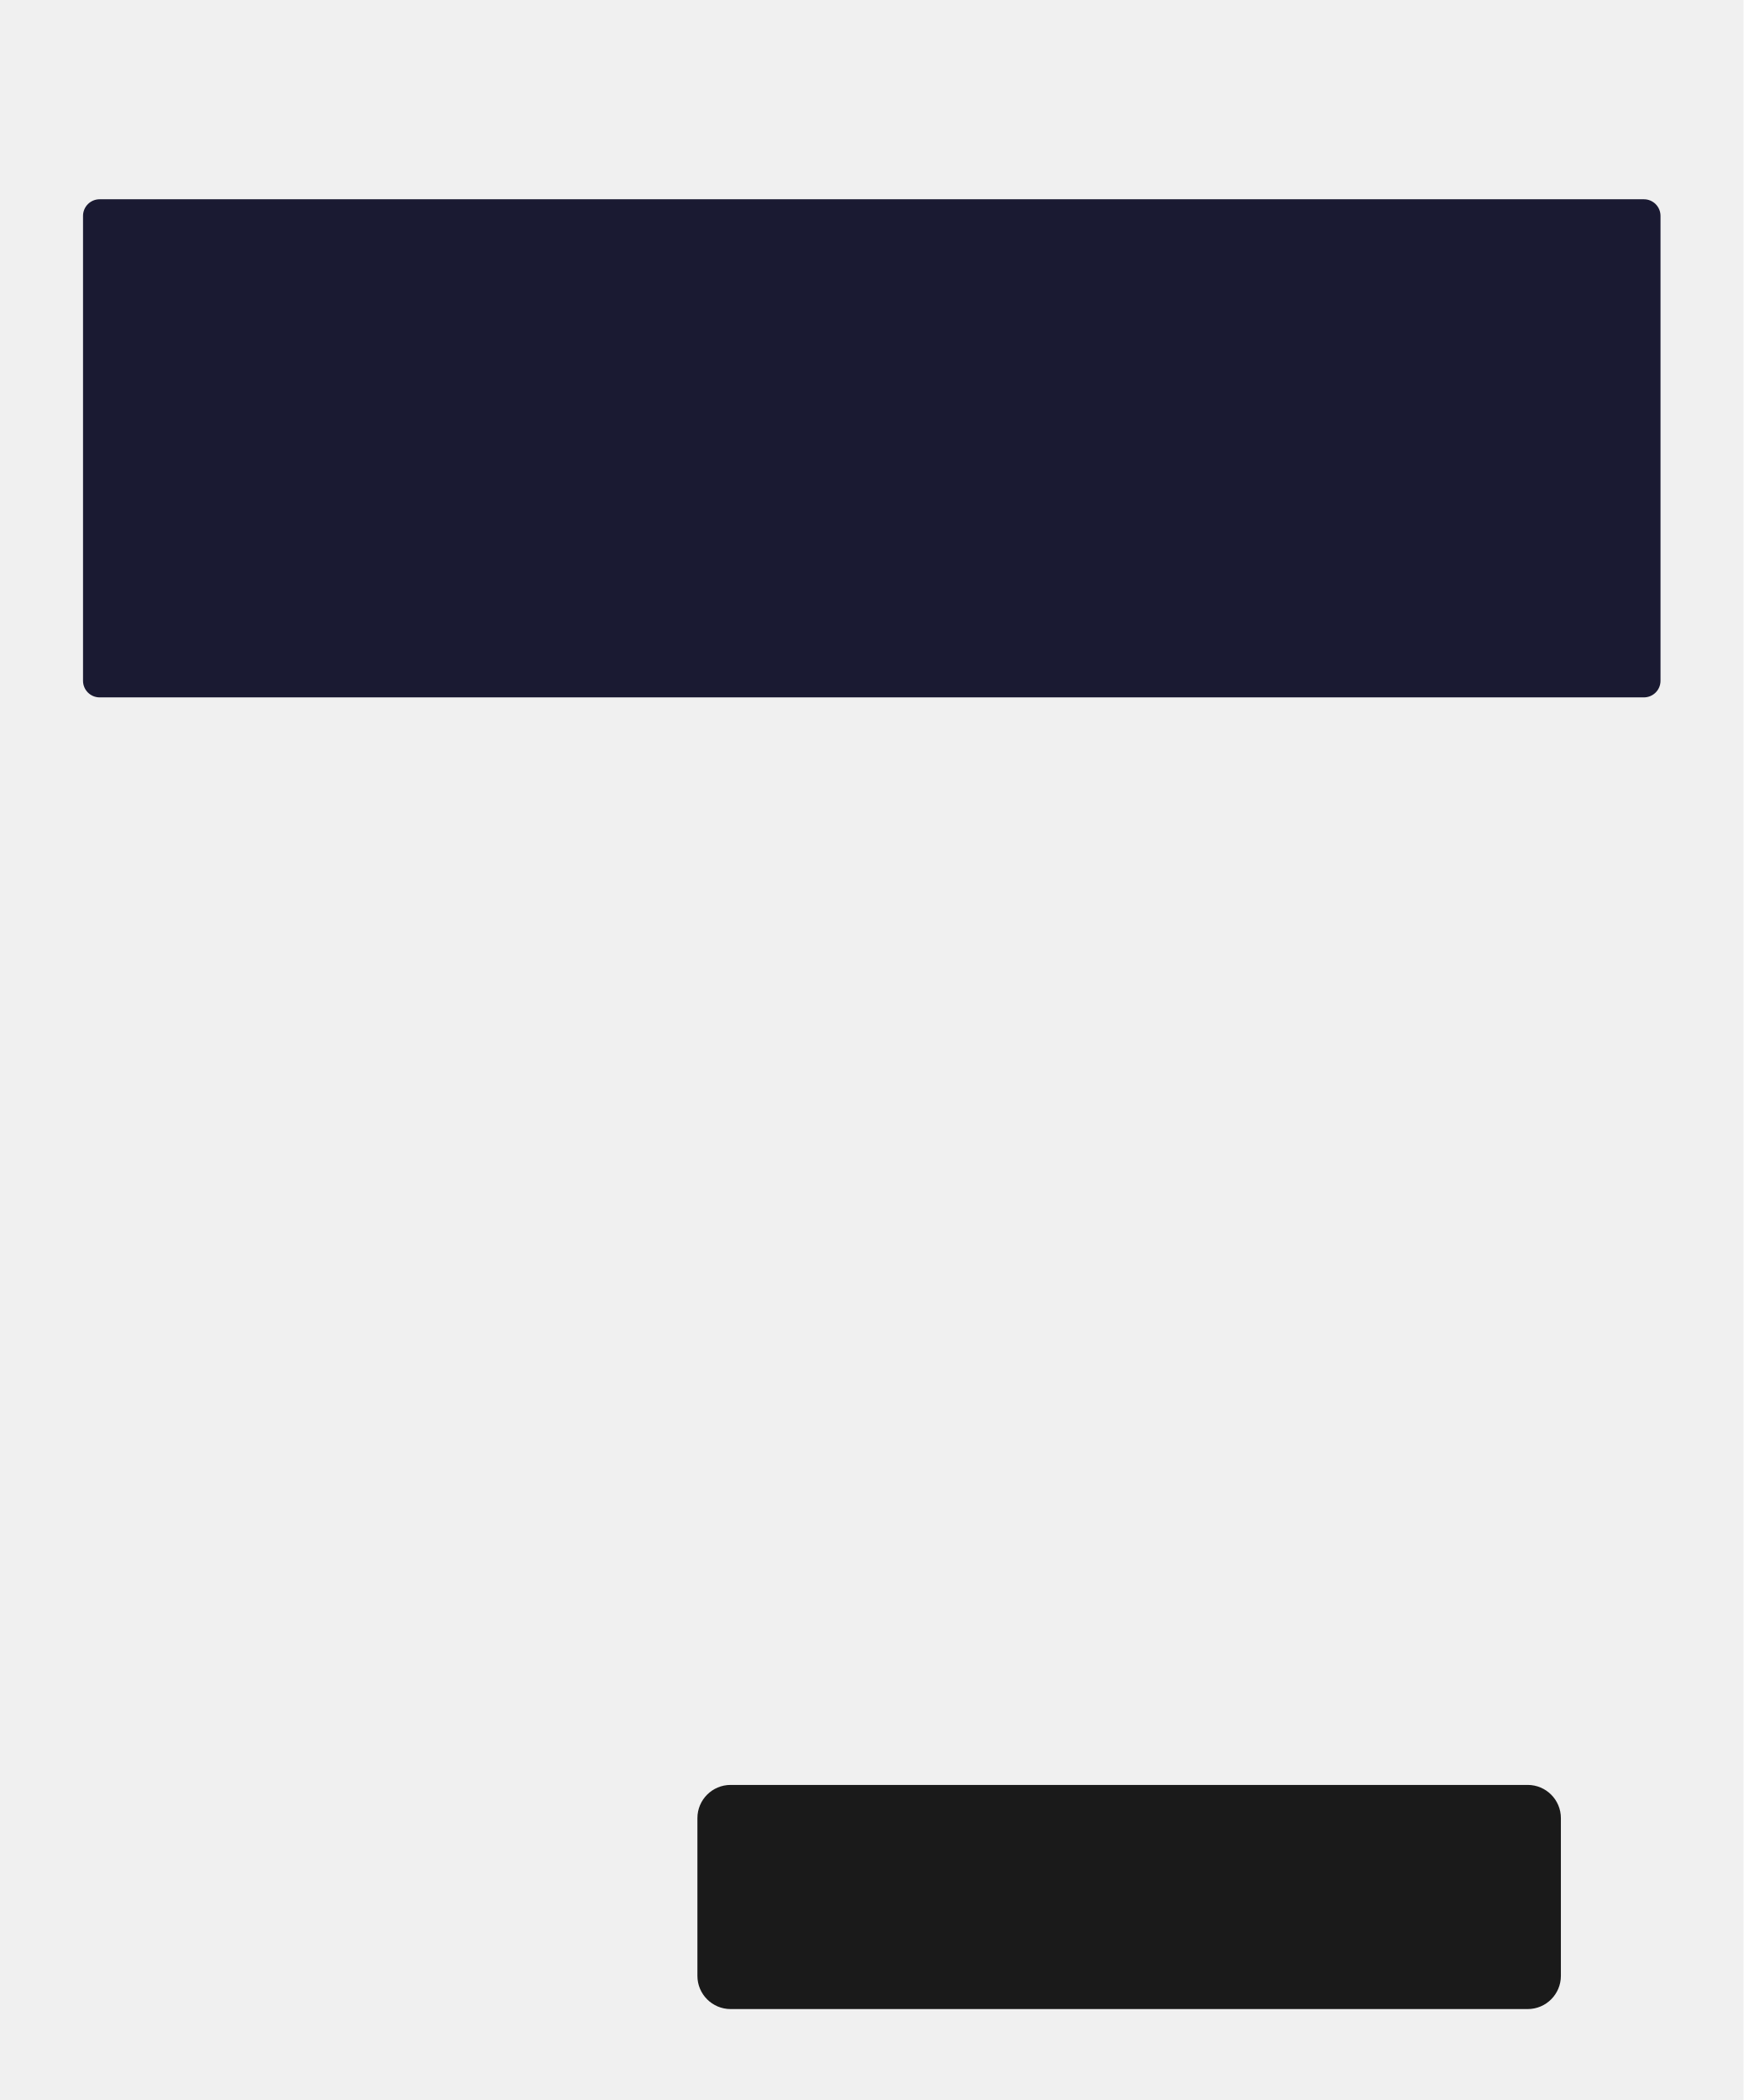
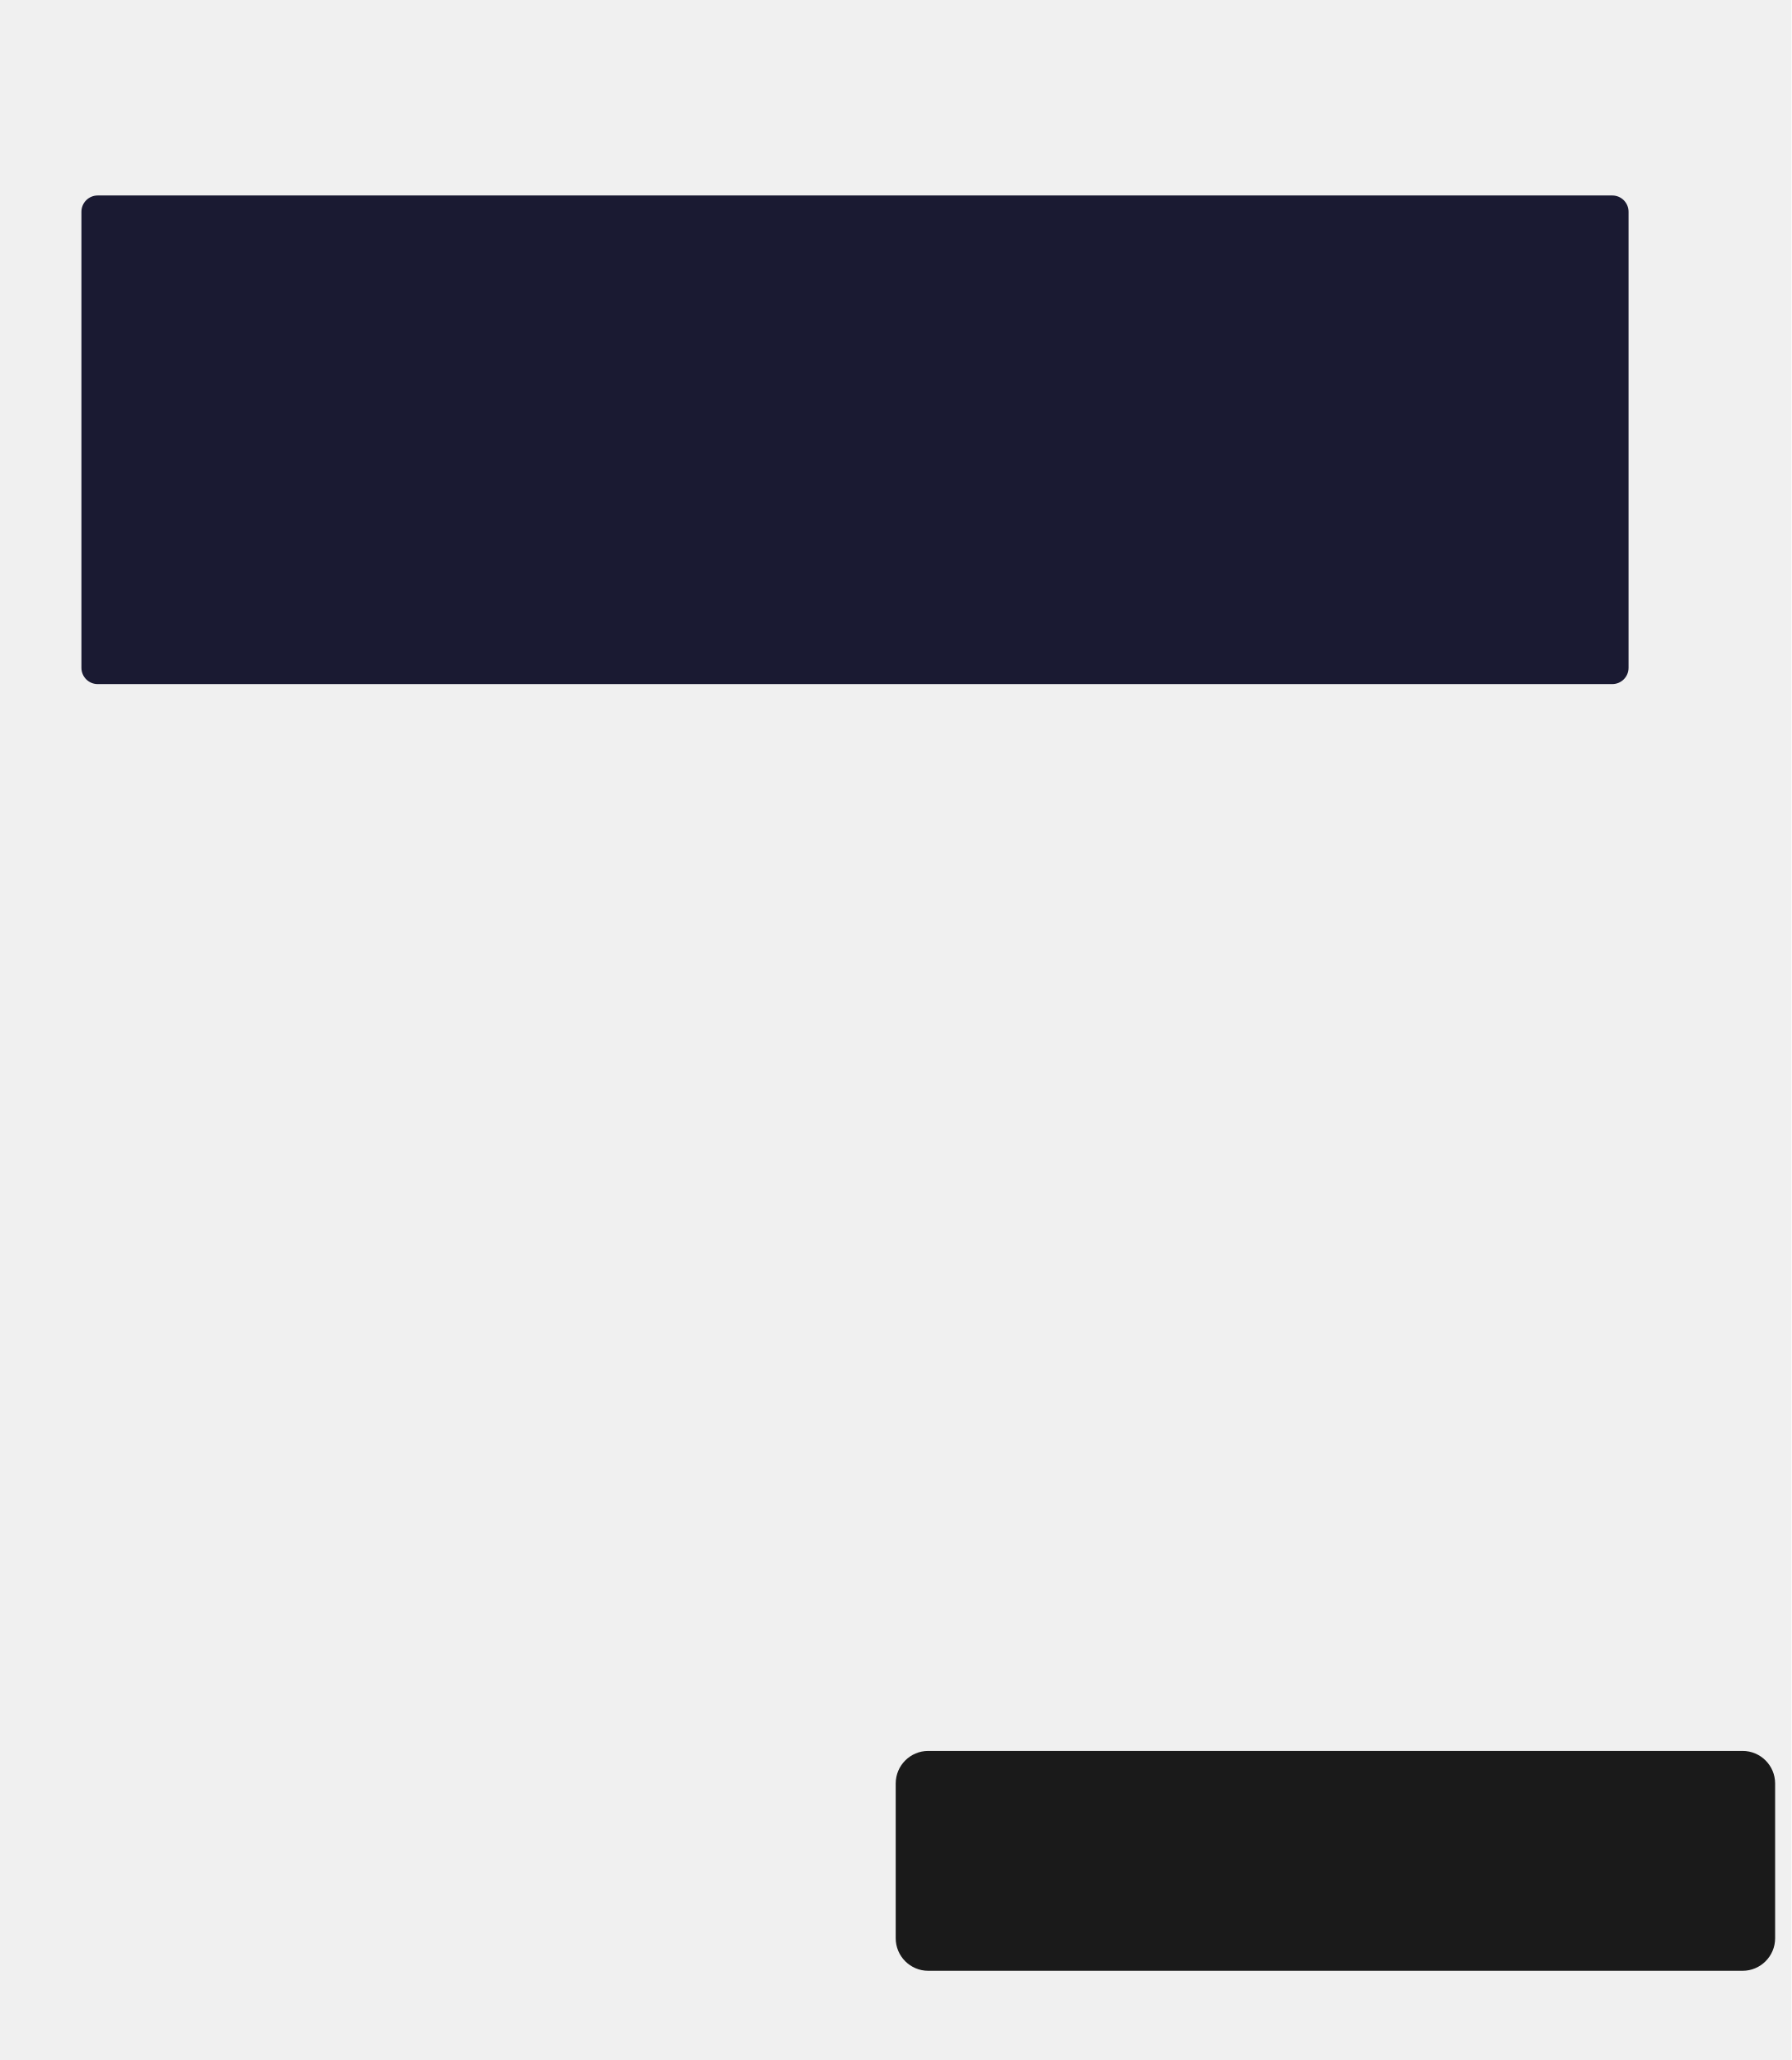
- <svg xmlns="http://www.w3.org/2000/svg" width="106.68mm" height="128.5mm" viewBox="0 0 315.005 379.425">
-   <rect width="315.005" height="379.425" fill="#f0f0f0" />
+ <svg xmlns="http://www.w3.org/2000/svg" width="111.76mm" height="128.5mm" viewBox="0 0 330.005 379.425">
+   <rect width="330.005" height="379.425" fill="#f0f0f0" />
  <g id="PanelArt">
-     <rect x="126.00" y="322.50" width="156.00" height="40.50" rx="6.00" fill="#1a1a1a" />
+     <rect x="165.00" y="322.50" width="162.00" height="40.50" rx="6.00" fill="#1a1a1a" />
    <rect x="15.00" y="36.00" width="285.00" height="90.00" rx="3.00" fill="#1a1a32" />
  </g>
  <g id="Reticules" style="display:none">
    <circle cx="45.00" cy="165.00" r="17.82" fill="none" stroke="#b2b2b2" stroke-width="0.50" />
-     <circle cx="120.00" cy="165.00" r="14.03" fill="none" stroke="#b2b2b2" stroke-width="0.50" />
+     <circle cx="120.00" cy="165.00" r="17.82" fill="none" stroke="#b2b2b2" stroke-width="0.50" />
    <circle cx="210.00" cy="165.00" r="14.03" fill="none" stroke="#b2b2b2" stroke-width="0.50" />
    <circle cx="285.00" cy="165.00" r="14.03" fill="none" stroke="#b2b2b2" stroke-width="0.50" />
+     <circle cx="45.00" cy="210.00" r="8.84" fill="none" stroke="#b2b2b2" stroke-width="0.50" />
    <circle cx="120.00" cy="210.00" r="8.84" fill="none" stroke="#b2b2b2" stroke-width="0.50" />
    <circle cx="210.00" cy="210.00" r="8.84" fill="none" stroke="#b2b2b2" stroke-width="0.50" />
    <rect x="278.07" y="199.79" width="13.86" height="20.43" rx="1.68" fill="none" stroke="#b2b2b2" stroke-width="0.50" />
    <circle cx="97.50" cy="261.00" r="8.91" fill="none" stroke="#b2b2b2" stroke-width="0.50" />
    <circle cx="232.50" cy="261.00" r="8.91" fill="none" stroke="#b2b2b2" stroke-width="0.50" />
-     <circle cx="27.00" cy="309.00" r="11.73" fill="none" stroke="#b2b2b2" stroke-width="0.50" />
-     <circle cx="66.30" cy="309.00" r="11.73" fill="none" stroke="#b2b2b2" stroke-width="0.50" />
-     <circle cx="105.60" cy="309.00" r="11.73" fill="none" stroke="#b2b2b2" stroke-width="0.50" />
-     <circle cx="144.90" cy="309.00" r="11.73" fill="none" stroke="#b2b2b2" stroke-width="0.50" />
-     <circle cx="184.20" cy="309.00" r="11.73" fill="none" stroke="#b2b2b2" stroke-width="0.50" />
+     <circle cx="28.50" cy="309.00" r="11.73" fill="none" stroke="#b2b2b2" stroke-width="0.50" />
+     <circle cx="67.50" cy="309.00" r="11.73" fill="none" stroke="#b2b2b2" stroke-width="0.50" />
+     <circle cx="106.50" cy="309.00" r="11.73" fill="none" stroke="#b2b2b2" stroke-width="0.50" />
+     <circle cx="145.50" cy="309.00" r="11.73" fill="none" stroke="#b2b2b2" stroke-width="0.50" />
+     <circle cx="184.50" cy="309.00" r="11.73" fill="none" stroke="#b2b2b2" stroke-width="0.50" />
    <circle cx="223.50" cy="309.00" r="11.73" fill="none" stroke="#b2b2b2" stroke-width="0.50" />
-     <circle cx="262.80" cy="309.00" r="11.73" fill="none" stroke="#b2b2b2" stroke-width="0.50" />
-     <circle cx="27.00" cy="346.51" r="11.73" fill="none" stroke="#b2b2b2" stroke-width="0.50" />
-     <circle cx="66.30" cy="346.51" r="11.73" fill="none" stroke="#b2b2b2" stroke-width="0.50" />
-     <circle cx="105.60" cy="346.51" r="11.73" fill="none" stroke="#b2b2b2" stroke-width="0.50" />
-     <circle cx="144.90" cy="346.51" r="11.73" fill="none" stroke="#b2b2b2" stroke-width="0.50" />
-     <circle cx="184.20" cy="346.51" r="11.73" fill="none" stroke="#b2b2b2" stroke-width="0.50" />
+     <circle cx="262.50" cy="309.00" r="11.73" fill="none" stroke="#b2b2b2" stroke-width="0.50" />
+     <circle cx="301.50" cy="309.00" r="11.73" fill="none" stroke="#b2b2b2" stroke-width="0.50" />
+     <circle cx="28.50" cy="346.51" r="11.73" fill="none" stroke="#b2b2b2" stroke-width="0.50" />
+     <circle cx="67.50" cy="346.51" r="11.73" fill="none" stroke="#b2b2b2" stroke-width="0.50" />
+     <circle cx="106.50" cy="346.51" r="11.73" fill="none" stroke="#b2b2b2" stroke-width="0.50" />
+     <circle cx="145.50" cy="346.51" r="11.73" fill="none" stroke="#b2b2b2" stroke-width="0.50" />
+     <circle cx="184.50" cy="346.51" r="11.73" fill="none" stroke="#b2b2b2" stroke-width="0.50" />
    <circle cx="223.50" cy="346.51" r="11.73" fill="none" stroke="#b2b2b2" stroke-width="0.50" />
-     <circle cx="262.80" cy="346.51" r="11.73" fill="none" stroke="#b2b2b2" stroke-width="0.50" />
-     <circle cx="27.00" cy="346.51" r="11.73" fill="none" stroke="#b2b2b2" stroke-width="0.50" />
-     <circle cx="66.30" cy="346.51" r="11.73" fill="none" stroke="#b2b2b2" stroke-width="0.50" />
-     <circle cx="105.60" cy="346.51" r="11.73" fill="none" stroke="#b2b2b2" stroke-width="0.50" />
-     <circle cx="144.90" cy="346.51" r="11.73" fill="none" stroke="#b2b2b2" stroke-width="0.50" />
-     <circle cx="184.20" cy="346.51" r="11.73" fill="none" stroke="#b2b2b2" stroke-width="0.50" />
+     <circle cx="262.50" cy="346.51" r="11.73" fill="none" stroke="#b2b2b2" stroke-width="0.50" />
+     <circle cx="301.50" cy="346.51" r="11.73" fill="none" stroke="#b2b2b2" stroke-width="0.50" />
+     <circle cx="28.50" cy="346.51" r="11.73" fill="none" stroke="#b2b2b2" stroke-width="0.50" />
+     <circle cx="67.50" cy="346.51" r="11.73" fill="none" stroke="#b2b2b2" stroke-width="0.50" />
+     <circle cx="106.50" cy="346.51" r="11.73" fill="none" stroke="#b2b2b2" stroke-width="0.50" />
+     <circle cx="145.50" cy="346.51" r="11.73" fill="none" stroke="#b2b2b2" stroke-width="0.50" />
+     <circle cx="184.50" cy="346.51" r="11.73" fill="none" stroke="#b2b2b2" stroke-width="0.50" />
    <circle cx="223.50" cy="346.51" r="11.73" fill="none" stroke="#b2b2b2" stroke-width="0.50" />
-     <circle cx="262.80" cy="346.51" r="11.73" fill="none" stroke="#b2b2b2" stroke-width="0.50" />
+     <circle cx="262.50" cy="346.51" r="11.73" fill="none" stroke="#b2b2b2" stroke-width="0.50" />
+     <circle cx="301.50" cy="346.51" r="11.73" fill="none" stroke="#b2b2b2" stroke-width="0.50" />
  </g>
</svg>
